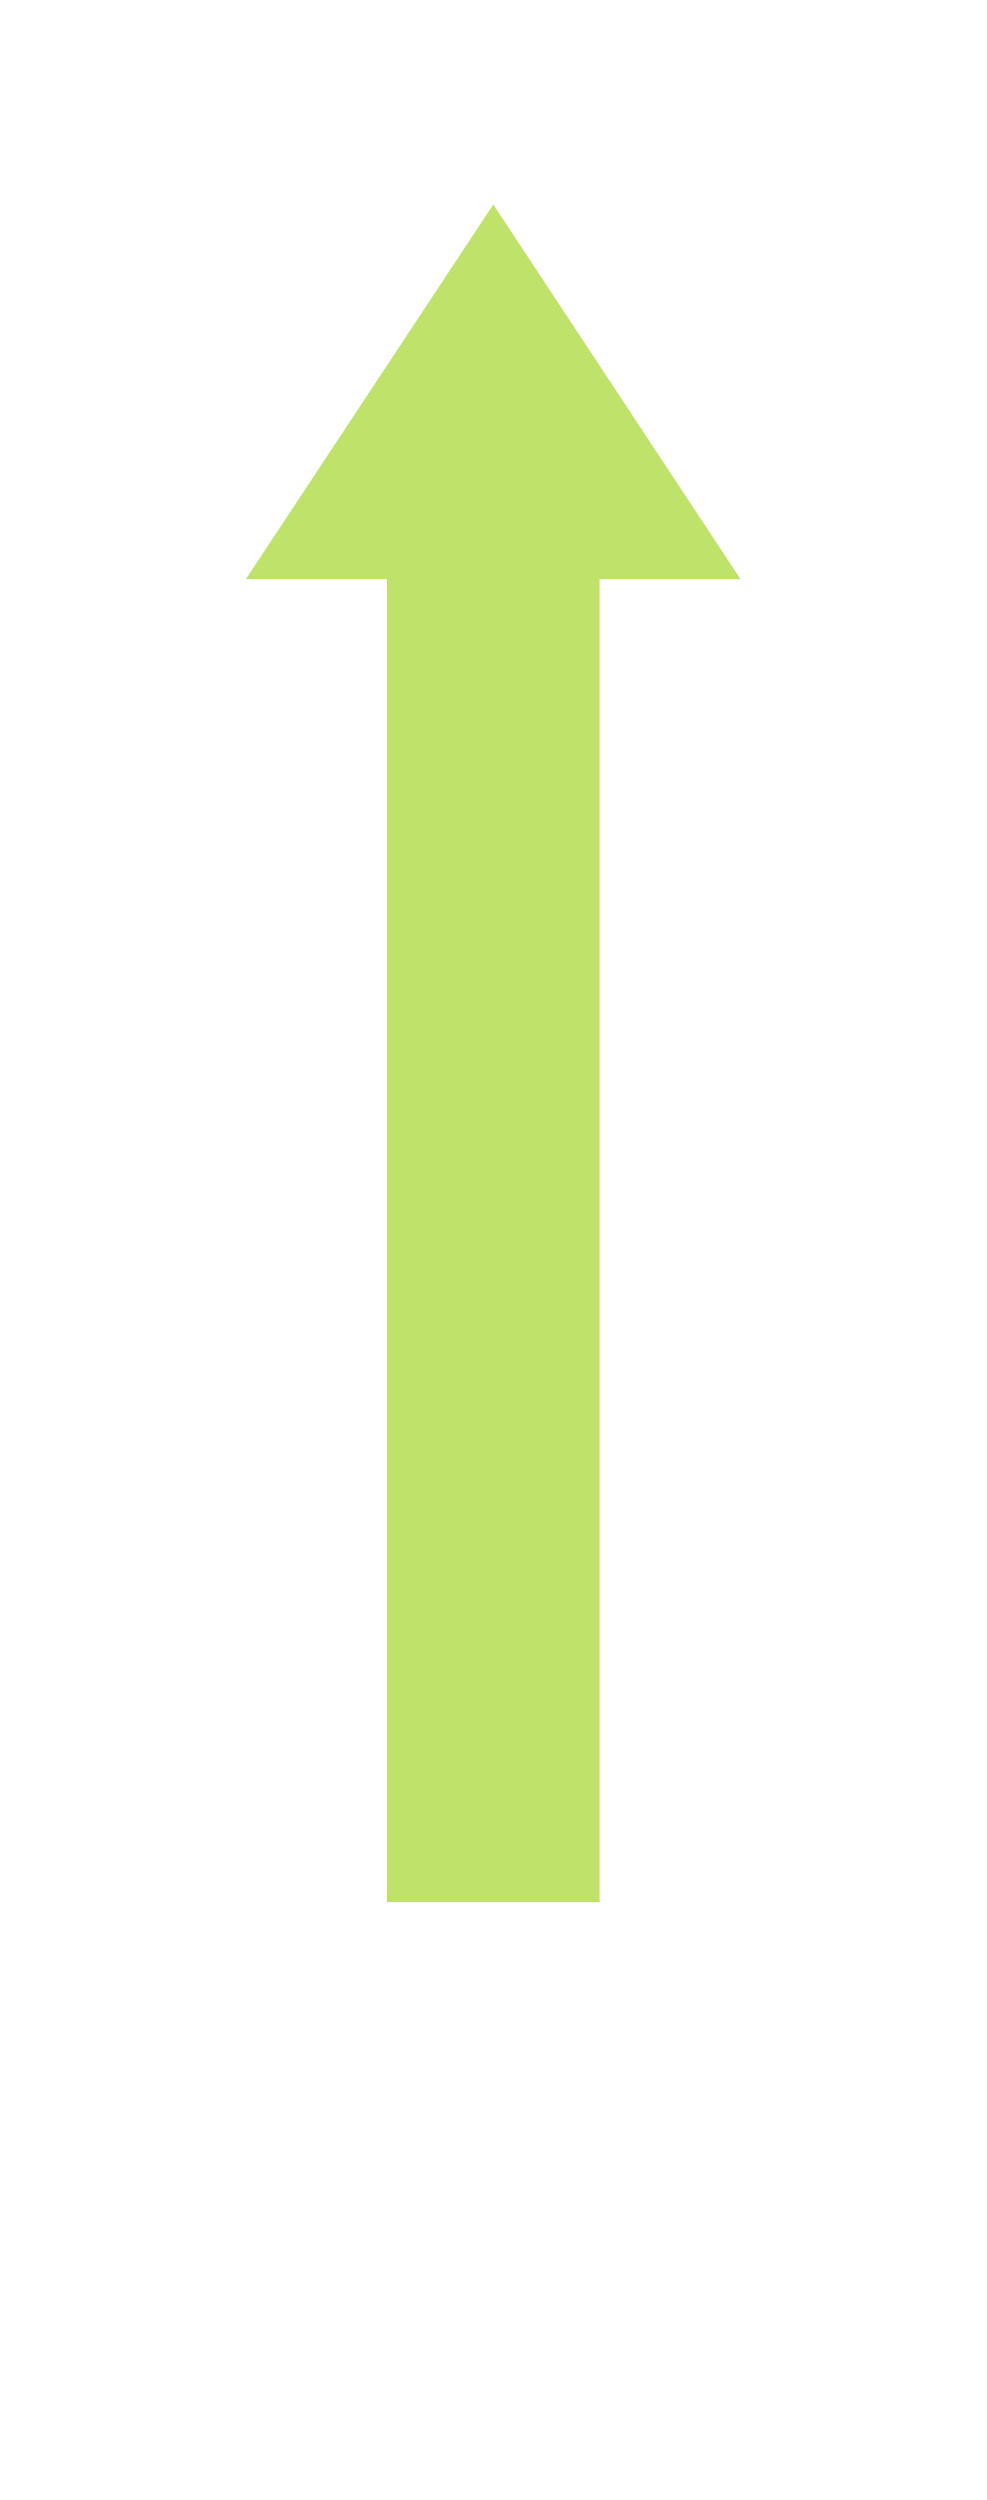
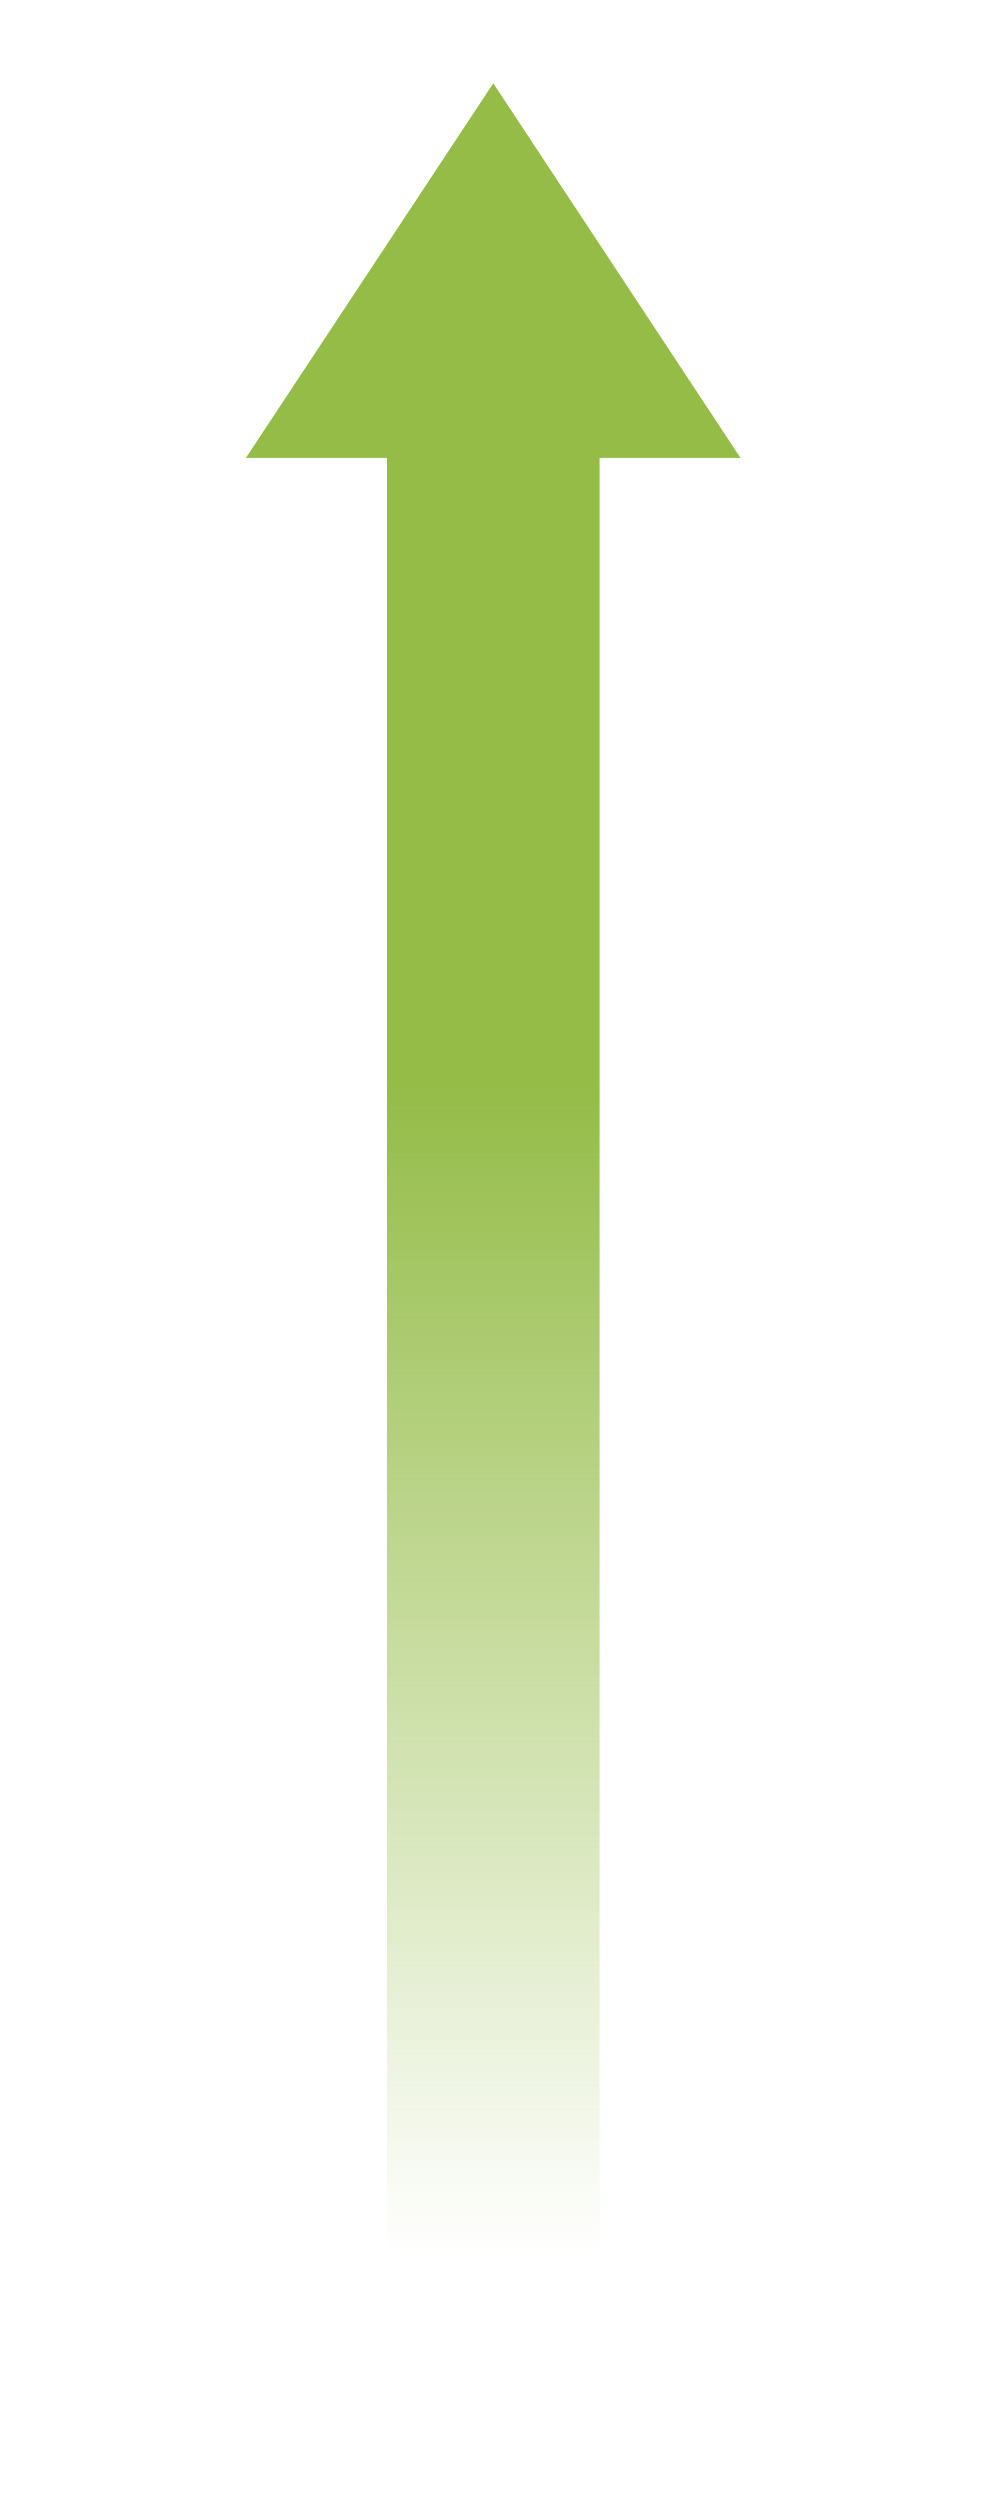
<svg xmlns="http://www.w3.org/2000/svg" viewBox="0 0 56.97 144.39">
+   <defs>
+     <linearGradient id="linear-gradient" x1="28.49" y1="19.18" x2="28.49" y2="130.21" gradientUnits="userSpaceOnUse">
+       <stop offset="0" stop-color="#94bc47" />
+       <stop offset="0.39" stop-color="#94bc47" />
+       <stop offset="1" stop-color="#94bc47" stop-opacity="0" />
+     </linearGradient>
+   </defs>
  <g id="Layer_1" data-name="Layer 1">
-     <polygon points="42.77 33.45 28.49 11.81 14.2 33.45 22.35 33.45 22.35 109.86 34.63 109.86 34.63 33.45 42.77 33.45" style="fill:#bfe26a" />
+     <polygon points="42.77 26.45 28.49 4.81 14.2 26.45 22.35 26.45 22.35 134.07 34.63 134.07 34.63 26.45 42.77 26.45" style="fill:url(#linear-gradient)" />
  </g>
</svg>
